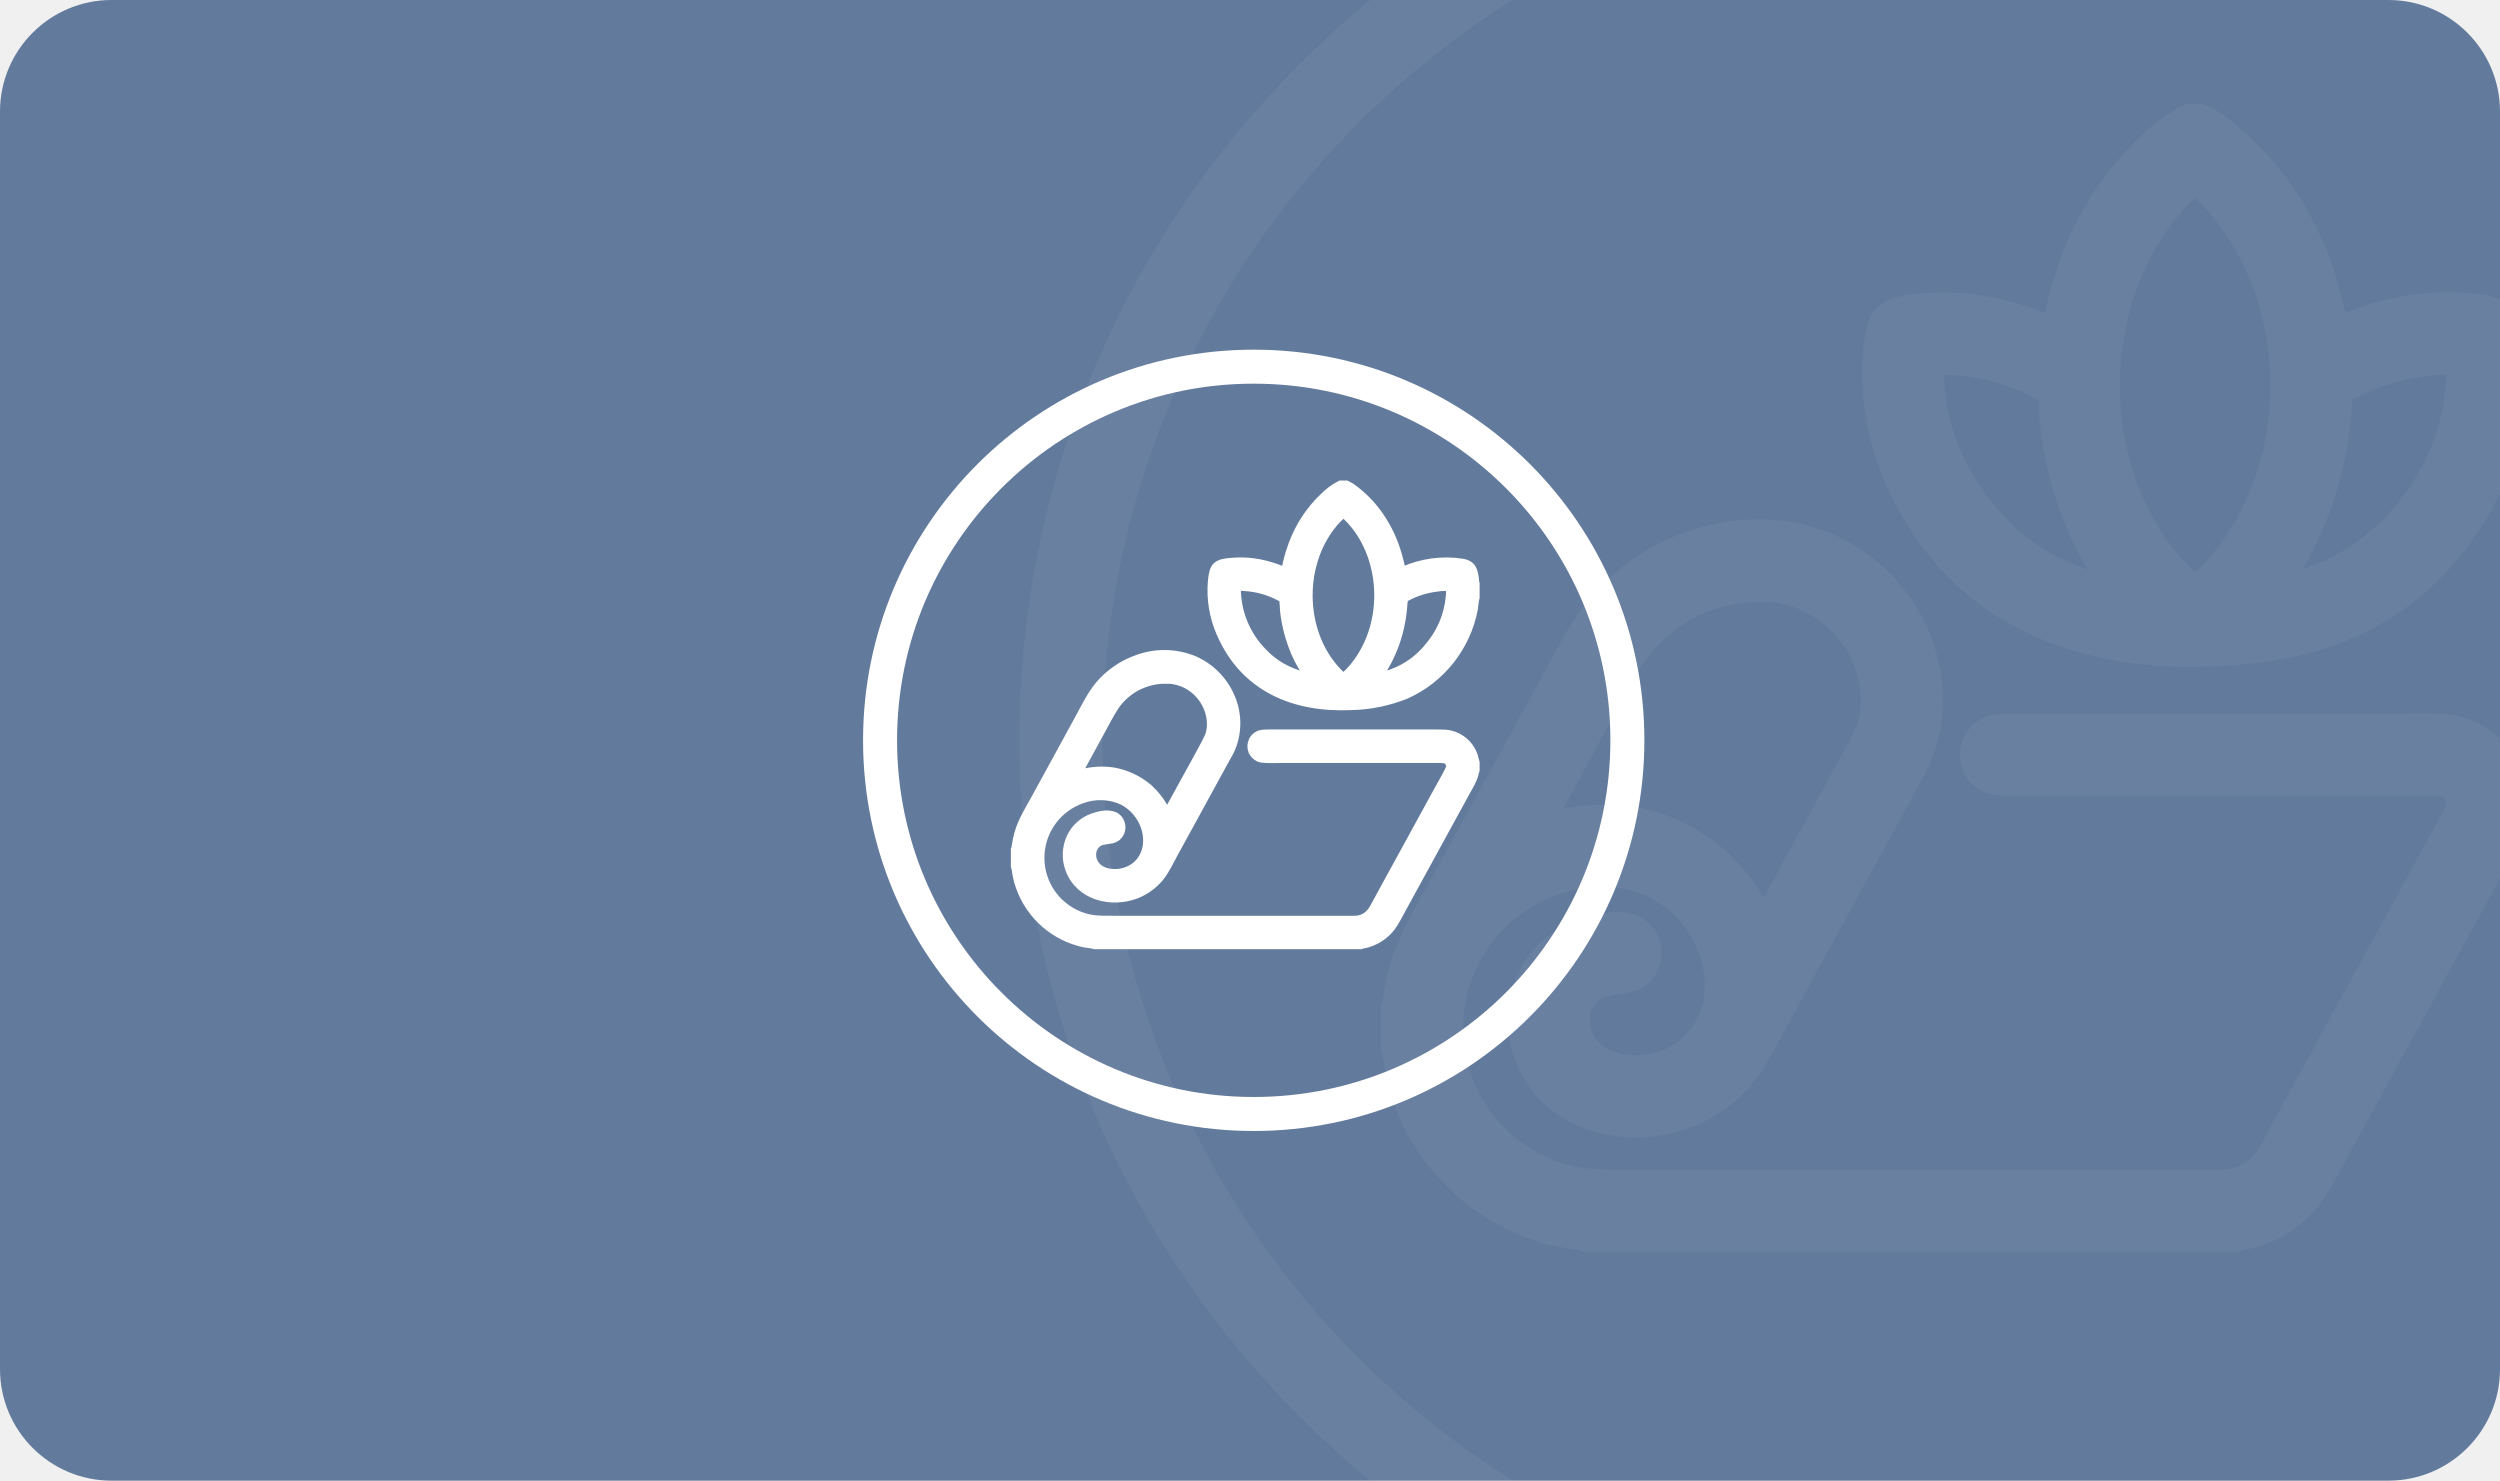
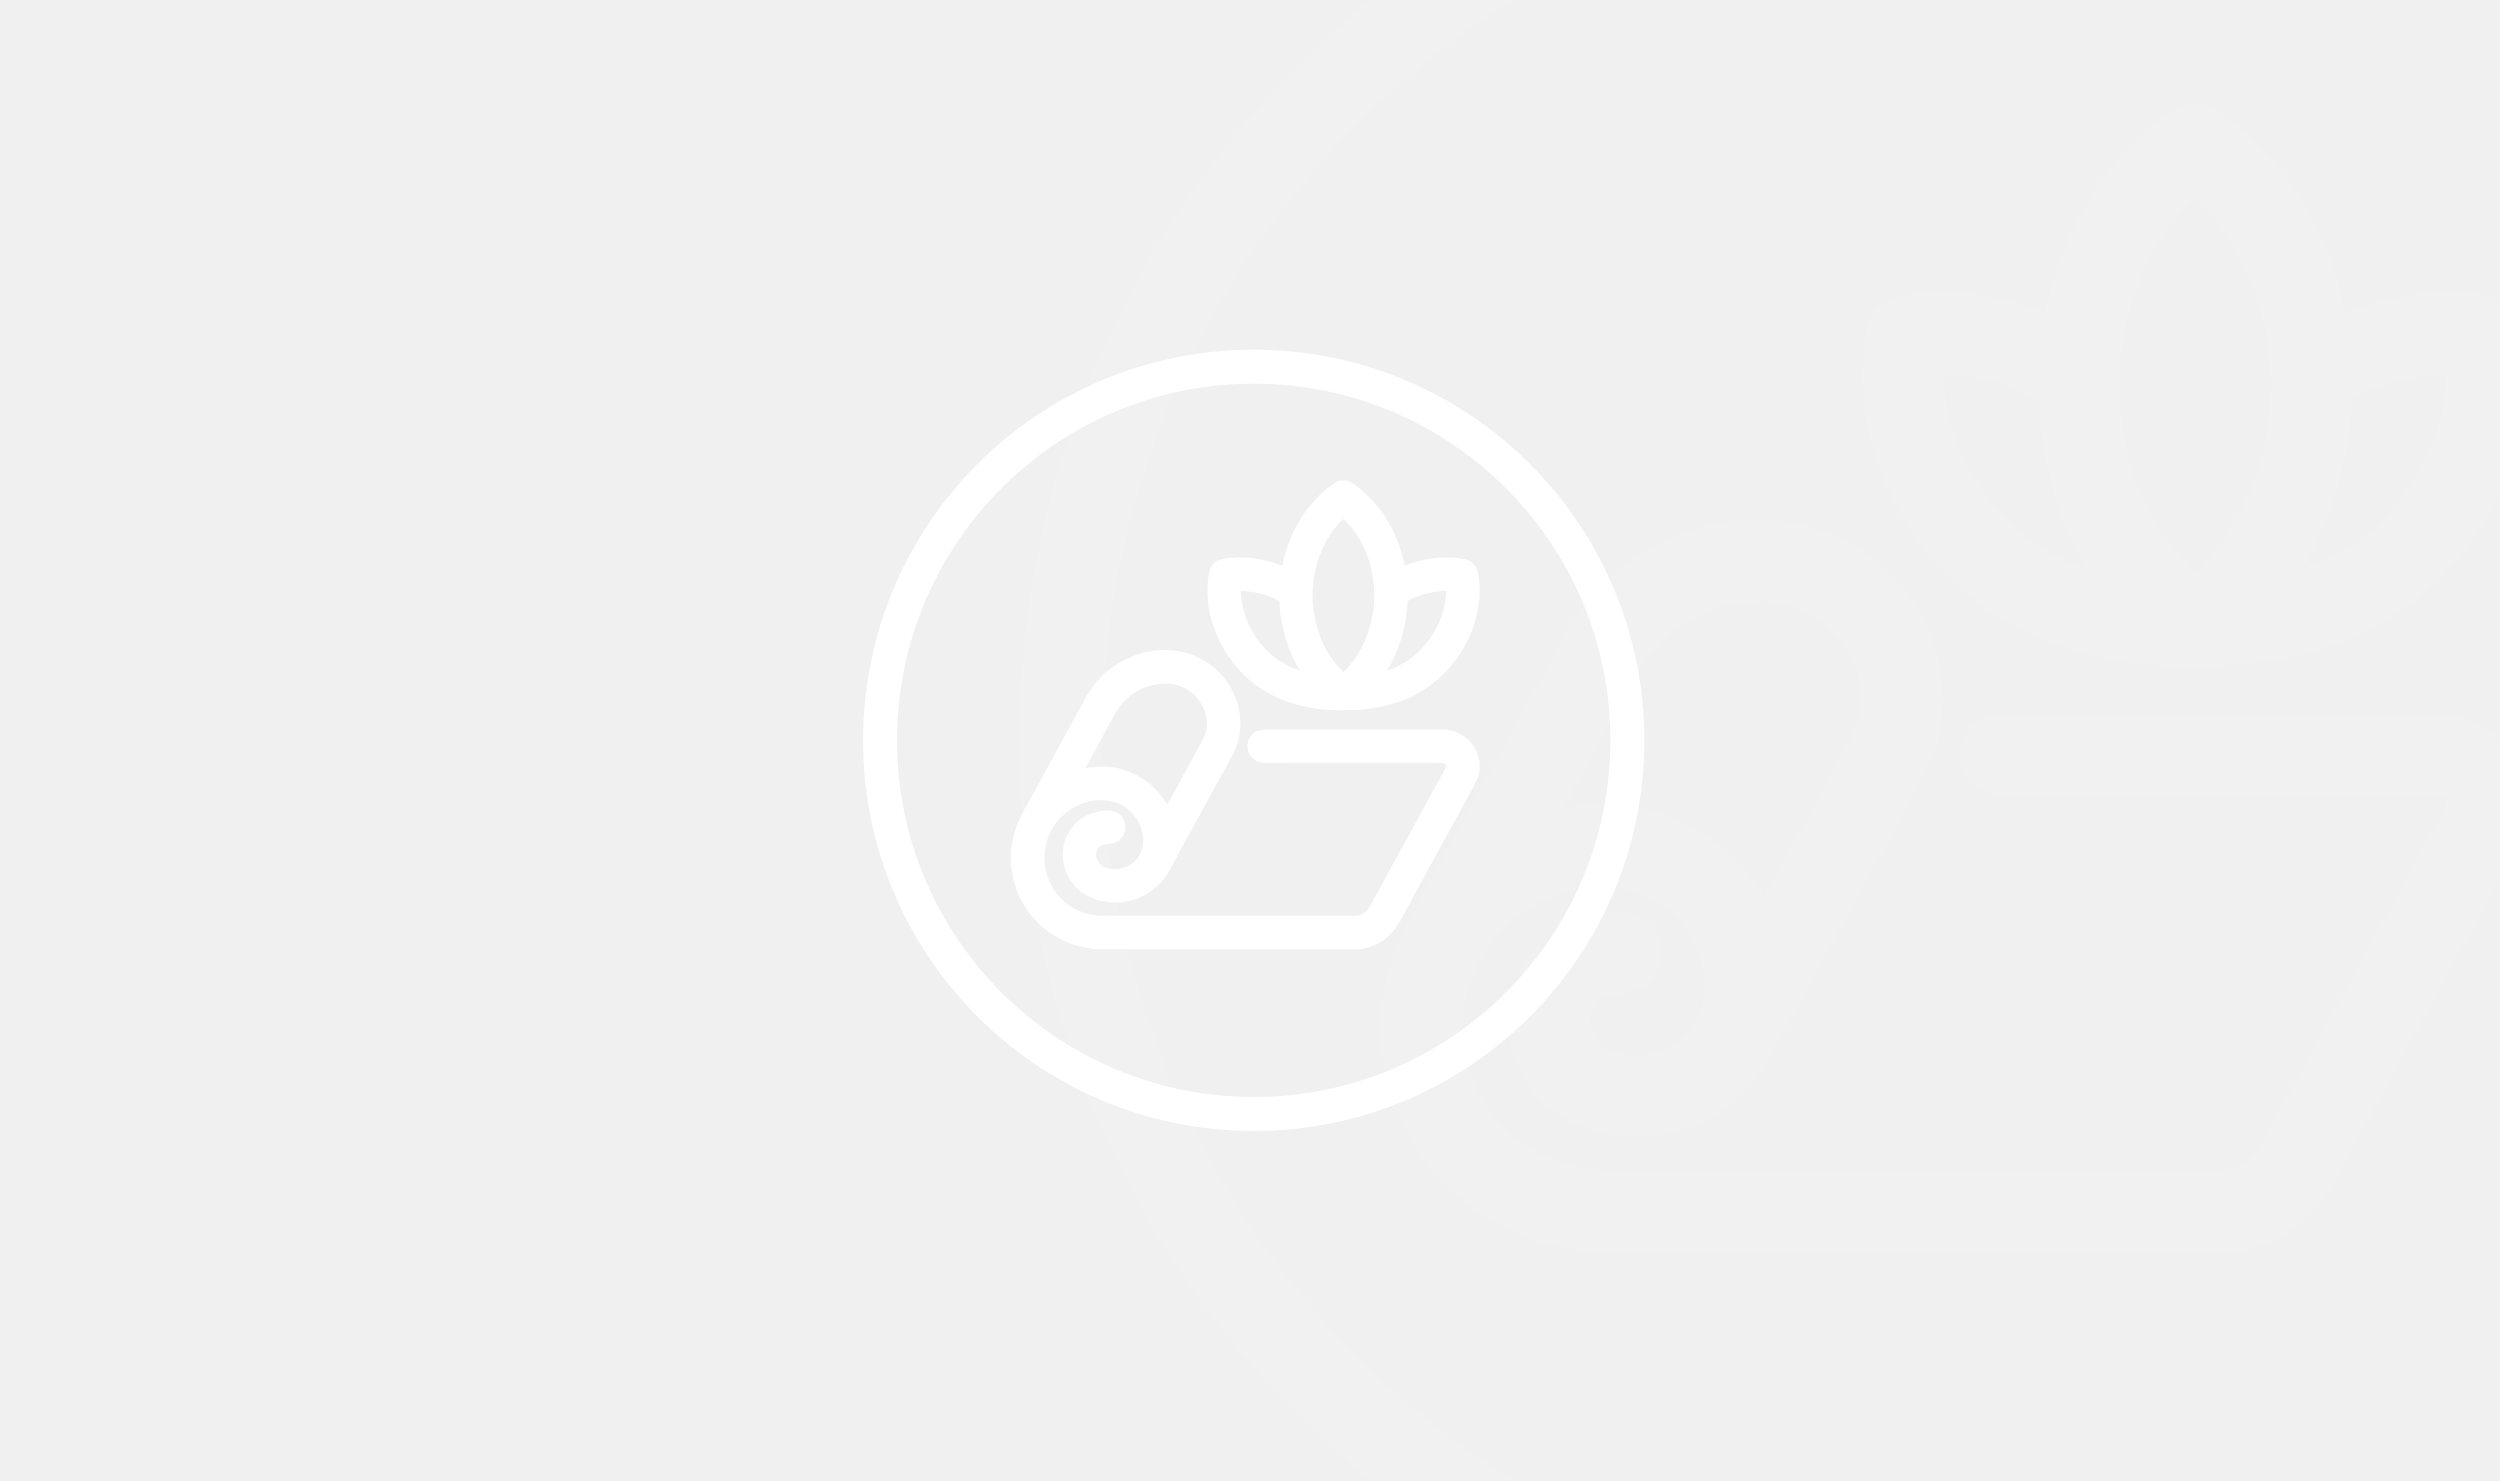
<svg xmlns="http://www.w3.org/2000/svg" width="336" height="199" fill="none" viewBox="27.9 27.9 336 199">
  <g clip-path="url(#a)">
-     <rect width="336" height="199" x="27.9" y="27.9" fill="#627a9c" rx="15" />
    <path fill="#fff" stroke="#fff" stroke-width=".68" d="M184.2 119.46h-.01a8 8 0 0 0-5.74 2.78c-.74.83-1.46 2.28-2.05 3.36l-2.42 4.43-.88 1.62q2.33-.59 4.47-.26a10 10 0 0 1 4.52 2.03l.28.23h.02c.93.86 1.8 1.94 2.37 3.13l1.12-2.05 2.52-4.58.98-1.8q.42-.75.77-1.52c.41-.94.37-2.12.08-3.14l-.06-.2a6 6 0 0 0-2.68-3.3l-.26-.14a6 6 0 0 0-3.04-.6Zm42.22 11.97-.02.06c-.07.19-.1.35-.16.6-.22.82-.78 1.7-1.14 2.36l-1.8 3.29-4.04 7.38-2.55 4.66c-.4.73-1.1 2.1-1.6 2.78a6.4 6.4 0 0 1-3.14 2.26l-.27.09-.46.1q-.24.04-.35.1l-.07.02h-35.84l-.06-.02a4 4 0 0 0-.59-.12l-.72-.1a12 12 0 0 1-8.83-7.71q-.25-.7-.4-1.4l-.13-.77-.1-.54-.01-.03-.04-.07v-2.35l.04-.07v-.02l.04-.14.07-.4.13-.73c.4-2.03 1.4-3.6 2.34-5.3l2.74-5 3.24-5.93c.84-1.54 1.66-3.26 2.84-4.66a12 12 0 0 1 4.58-3.29l.5-.19a10.7 10.7 0 0 1 7.82.11 9.7 9.7 0 0 1 5.16 5.33 9 9 0 0 1-.1 7c-.19.4-.38.73-.59 1.1l-.88 1.6-2.94 5.38-3.18 5.8c-.6 1.1-1.16 2.34-1.99 3.37a8 8 0 0 1-3.27 2.35c-3.41 1.3-7.82.25-9.22-3.54a5.8 5.8 0 0 1 .18-4.44 5.4 5.4 0 0 1 3.13-2.8c.42-.14.93-.29 1.45-.35a3 3 0 0 1 1.56.17c.94.41 1.3 1.58.92 2.47l-.1.18c-.3.56-.76.78-1.22.9l-.66.1q-.3.03-.6.1c-.98.25-1.42 1.28-1.12 2.28.25.79.88 1.27 1.67 1.5.8.22 1.74.17 2.48-.08 2.34-.79 3.2-3.16 2.54-5.48l-.07-.22a6 6 0 0 0-2.91-3.4 7 7 0 0 0-5.28-.2 8.12 8.12 0 0 0-.9 14.98c1.76.86 3.07.82 5.03.82h32.42c.46 0 .95-.12 1.32-.34.3-.18.6-.46.8-.73q.31-.46.6-1.02l.83-1.53 2.79-5.09 4.14-7.57 1.3-2.35.39-.72q.2-.36.37-.72c.12-.25.13-.43.04-.66a.6.6 0 0 0-.46-.42c-.24-.07-.52-.06-.87-.07h-21.06c-.3 0-.94.03-1.55.02q-.46 0-.88-.04a2 2 0 0 1-.7-.15 2 2 0 0 1-1-1.07H196a2 2 0 0 1 .08-1.5c.21-.45.6-.8 1.08-.96q.24-.07.6-.1l.75-.02h22.15q.8 0 1.45.02.94.06 1.8.5l.17.1a4.5 4.5 0 0 1 2.02 2.34l.1.28.06.27.14.5.02.06z" />
    <path fill="#fff" stroke="#fff" stroke-width=".68" d="M208.47 97.15c-.46.41-.86.81-1.25 1.29-4.65 5.66-4.3 15.02 1.07 20.08l.17.15c.4-.35.82-.8 1.16-1.2l.2-.25c4.15-5.2 4.15-13.33.06-18.56a15 15 0 0 0-1.41-1.51Zm14.13 9.83q-.53 0-1.03.02c-1.53.18-2.7.44-4.08 1.1l-.46.23q-.16.07-.25.16-.07.5-.1 1.1l-.08.72-.1.72a19 19 0 0 1-2.95 7.58l.24-.07h.01c2.64-.73 4.7-2.13 6.33-4.32a11.7 11.7 0 0 0 2.47-7.23Zm-27.5 0h-.77a12 12 0 0 0 3.36 8.33c1.6 1.74 3.46 2.7 5.69 3.3a17 17 0 0 1-2.02-3.96 20 20 0 0 1-.99-3.9l-.07-.57c-.03-.23-.05-.63-.07-1l-.06-.68a11.4 11.4 0 0 0-5.06-1.51Zm31.32 1.27-.02.06q-.07.25-.12.67c-.03.27-.06.57-.1.8a16.1 16.1 0 0 1-9.18 11.67 21 21 0 0 1-7.6 1.55c-7.64.33-14.44-2.47-17.66-9.94a14.5 14.5 0 0 1-1.16-7.06c.1-1 .23-1.71.7-2.16q.36-.32.89-.45.51-.13 1.27-.18c2.54-.22 4.76.26 7.04 1.2.17-.99.5-2.17.8-3l.17-.48a17 17 0 0 1 4.2-6.38 9 9 0 0 1 2.31-1.7l.07-.03h.86l.07.04c.22.12.51.24.78.44 3.07 2.2 5.2 5.5 6.22 9.1l.16.58q.2.7.32 1.42a14.4 14.4 0 0 1 8.03-1.07q1.05.18 1.46.89c.26.44.34 1 .4 1.56l.02.25.05.22.02.05z" />
    <circle cx="196.4" cy="127.4" r="50.22" stroke="#fff" stroke-width="4.57" />
    <g stroke="#fff" opacity=".05">
      <path fill="#fff" stroke-width="1.68" d="M270.96 109.42a14 14 0 0 0-7.43-1.47c-5.68.38-10.27 2.5-14.07 6.81-1.35 1.54-2.68 3.91-3.87 6.11l-1.14 2.12-5.93 10.85c-.63 1.15-1.4 2.62-2.15 3.97a28 28 0 0 1 10.94-.64c3.86.6 7.52 2.21 11.05 4.96l.7.56.02.02h.02a25 25 0 0 1 5.82 7.64c.9-1.68 1.85-3.38 2.74-5l6.14-11.23 2.4-4.39c.68-1.23 1.38-2.48 1.91-3.72 1.06-2.45.9-5.58.04-8.2a14.4 14.4 0 0 0-7.19-8.4Zm95.9 27.85-.04.14q-.12.33-.2.67l-.2.79c-.53 2.03-1.89 4.16-2.78 5.8l-4.4 8.04-9.88 18.05-6.25 11.42c-.98 1.8-2.7 5.16-3.92 6.8a15.7 15.7 0 0 1-8 5.65l-.34.1c-.32.08-.77.17-1.12.24q-.6.13-.87.24l-.16.07h-87.72l-.15-.05c-.27-.1-.8-.2-1.45-.3-.59-.09-1.29-.18-1.75-.26-9.65-1.84-18.53-9.5-21.63-18.86q-.57-1.69-.97-3.44c-.07-.36-.2-1.18-.31-1.87l-.26-1.31q-.05-.14-.02-.08l-.1-.19v-5.74l.09-.16.02-.07.08-.32.18-.97.31-1.8c.97-4.96 3.46-8.81 5.73-12.97l6.7-12.25 7.94-14.5c2.07-3.78 4.07-8 6.95-11.42a29 29 0 0 1 11.2-8.05l.62-.23c6.12-2.3 12.93-2.67 19.13-.2l.62.25a23.8 23.8 0 0 1 12.4 12.5l.23.54c2.16 5.5 2.3 11.7-.24 17.13-.46.98-.94 1.8-1.43 2.69l-2.16 3.93-7.2 13.17-7.77 14.17c-1.48 2.68-2.86 5.74-4.88 8.25a19 19 0 0 1-8.01 5.75c-8.35 3.19-19.15.63-22.57-8.64l-.12-.34a14.2 14.2 0 0 1 .56-10.54c1.5-3.23 4.33-5.7 7.66-6.87h.02a20 20 0 0 1 3.53-.84 7.3 7.3 0 0 1 3.82.4c2.45 1.09 3.3 4.28 2.03 6.5a4.4 4.4 0 0 1-3.02 2.18q-.83.18-1.6.27-.78.08-1.45.25c-2.42.61-3.5 3.12-2.75 5.56.6 1.95 2.14 3.13 4.08 3.68 1.96.55 4.24.43 6.07-.19l.28-.1c5.7-2.09 7.65-8.1 5.76-13.86a14.4 14.4 0 0 0-7.13-8.31c-3.9-1.97-8.73-1.88-12.91-.48a19.86 19.86 0 0 0-2.21 36.66c4.3 2.08 7.5 2 12.3 2.01h73.49q2.96.01 5.88-.02a7 7 0 0 0 3.23-.83 7 7 0 0 0 1.96-1.78c.53-.73.98-1.6 1.46-2.5l2.04-3.73 6.82-12.47 10.14-18.52 3.15-5.76c.66-1.19 1.32-2.35 1.9-3.52a2 2 0 0 0 .1-1.62c-.25-.64-.63-.9-1.13-1.04-.59-.16-1.28-.15-2.15-.15h-51.53c-.73.01-2.31.06-3.79.04-.75-.01-1.5-.04-2.17-.1a6 6 0 0 1-1.72-.37 4.6 4.6 0 0 1-2.45-2.6v-.02a4.8 4.8 0 0 1 .18-3.65 4.5 4.5 0 0 1 2.64-2.37 7 7 0 0 1 1.46-.23q.86-.05 1.85-.06c1.26-.02 2.6.01 3.2.01h47.5c2.02 0 5.03-.09 7.06.05 1.53.09 3.03.5 4.39 1.21a11.1 11.1 0 0 1 5.78 7.32q.16.66.34 1.24l.04.12z" />
      <path fill="#fff" stroke-width="1.68" d="M322.94 53.36a31 31 0 0 0-3.06 3.16c-11.38 13.85-10.51 36.76 2.63 49.15l.4.36c1-.86 2-1.94 2.85-2.95 10.64-12.68 10.81-33.03.63-46.03a36 36 0 0 0-1.93-2.23c-.55-.58-1.08-1.1-1.52-1.46Zm34.59 24.07a30 30 0 0 0-2.51.03c-3.75.44-6.63 1.1-10.01 2.72q-.56.26-1.11.54-.4.2-.64.4c-.13.82-.15 1.72-.23 2.68q-.15 1.78-.43 3.53c-.98 6.19-3.48 13.18-7.22 18.56l.59-.17h.01l.02-.01a28 28 0 0 0 15.49-10.56 28.6 28.6 0 0 0 6.04-17.72Zm-67.3 0c-.58-.02-1.24-.01-1.9 0-.09 7.7 2.97 14.65 8.22 20.38 3.91 4.26 8.48 6.63 13.93 8.06a42 42 0 0 1-1.5-2.35l-.53-.9a43 43 0 0 1-2.92-6.43 49 49 0 0 1-2.58-10.93c-.07-.56-.12-1.55-.18-2.44l-.13-1.67a28 28 0 0 0-11.54-3.65zm76.64 3.1-.04.14c-.13.39-.22.97-.3 1.65-.08.65-.15 1.39-.26 1.95-2.32 12.3-10.82 23.6-22.45 28.58-6.02 2.66-12.18 3.5-18.59 3.77-18.71.81-35.36-6.04-43.24-24.33l-.22-.5A35.5 35.5 0 0 1 279.15 75c.23-2.44.57-4.18 1.72-5.27a5 5 0 0 1 2.17-1.1 19 19 0 0 1 3.11-.46c6.23-.53 11.66.66 17.24 2.94a50 50 0 0 1 1.94-7.34c2.2-6.3 5.81-12.2 10.72-16.8a23 23 0 0 1 5.64-4.14l.18-.08h2.1l.18.1c.53.29 1.25.6 1.9 1.07 7.5 5.38 12.73 13.48 15.24 22.27.42 1.47.88 3.25 1.17 4.9 6.32-2.55 12.69-3.8 19.65-2.63 1.73.3 2.87 1.03 3.57 2.19.65 1.08.84 2.45.96 3.82l.03.31c.04.32.1.64.16.85l.04.12z" />
      <circle cx="293.4" cy="127.4" r="122.91" stroke-width="11.17" />
    </g>
  </g>
  <defs>
    <clipPath id="a">
      <rect width="336" height="199" x="27.9" y="27.9" fill="#fff" rx="15" />
    </clipPath>
  </defs>
</svg>
